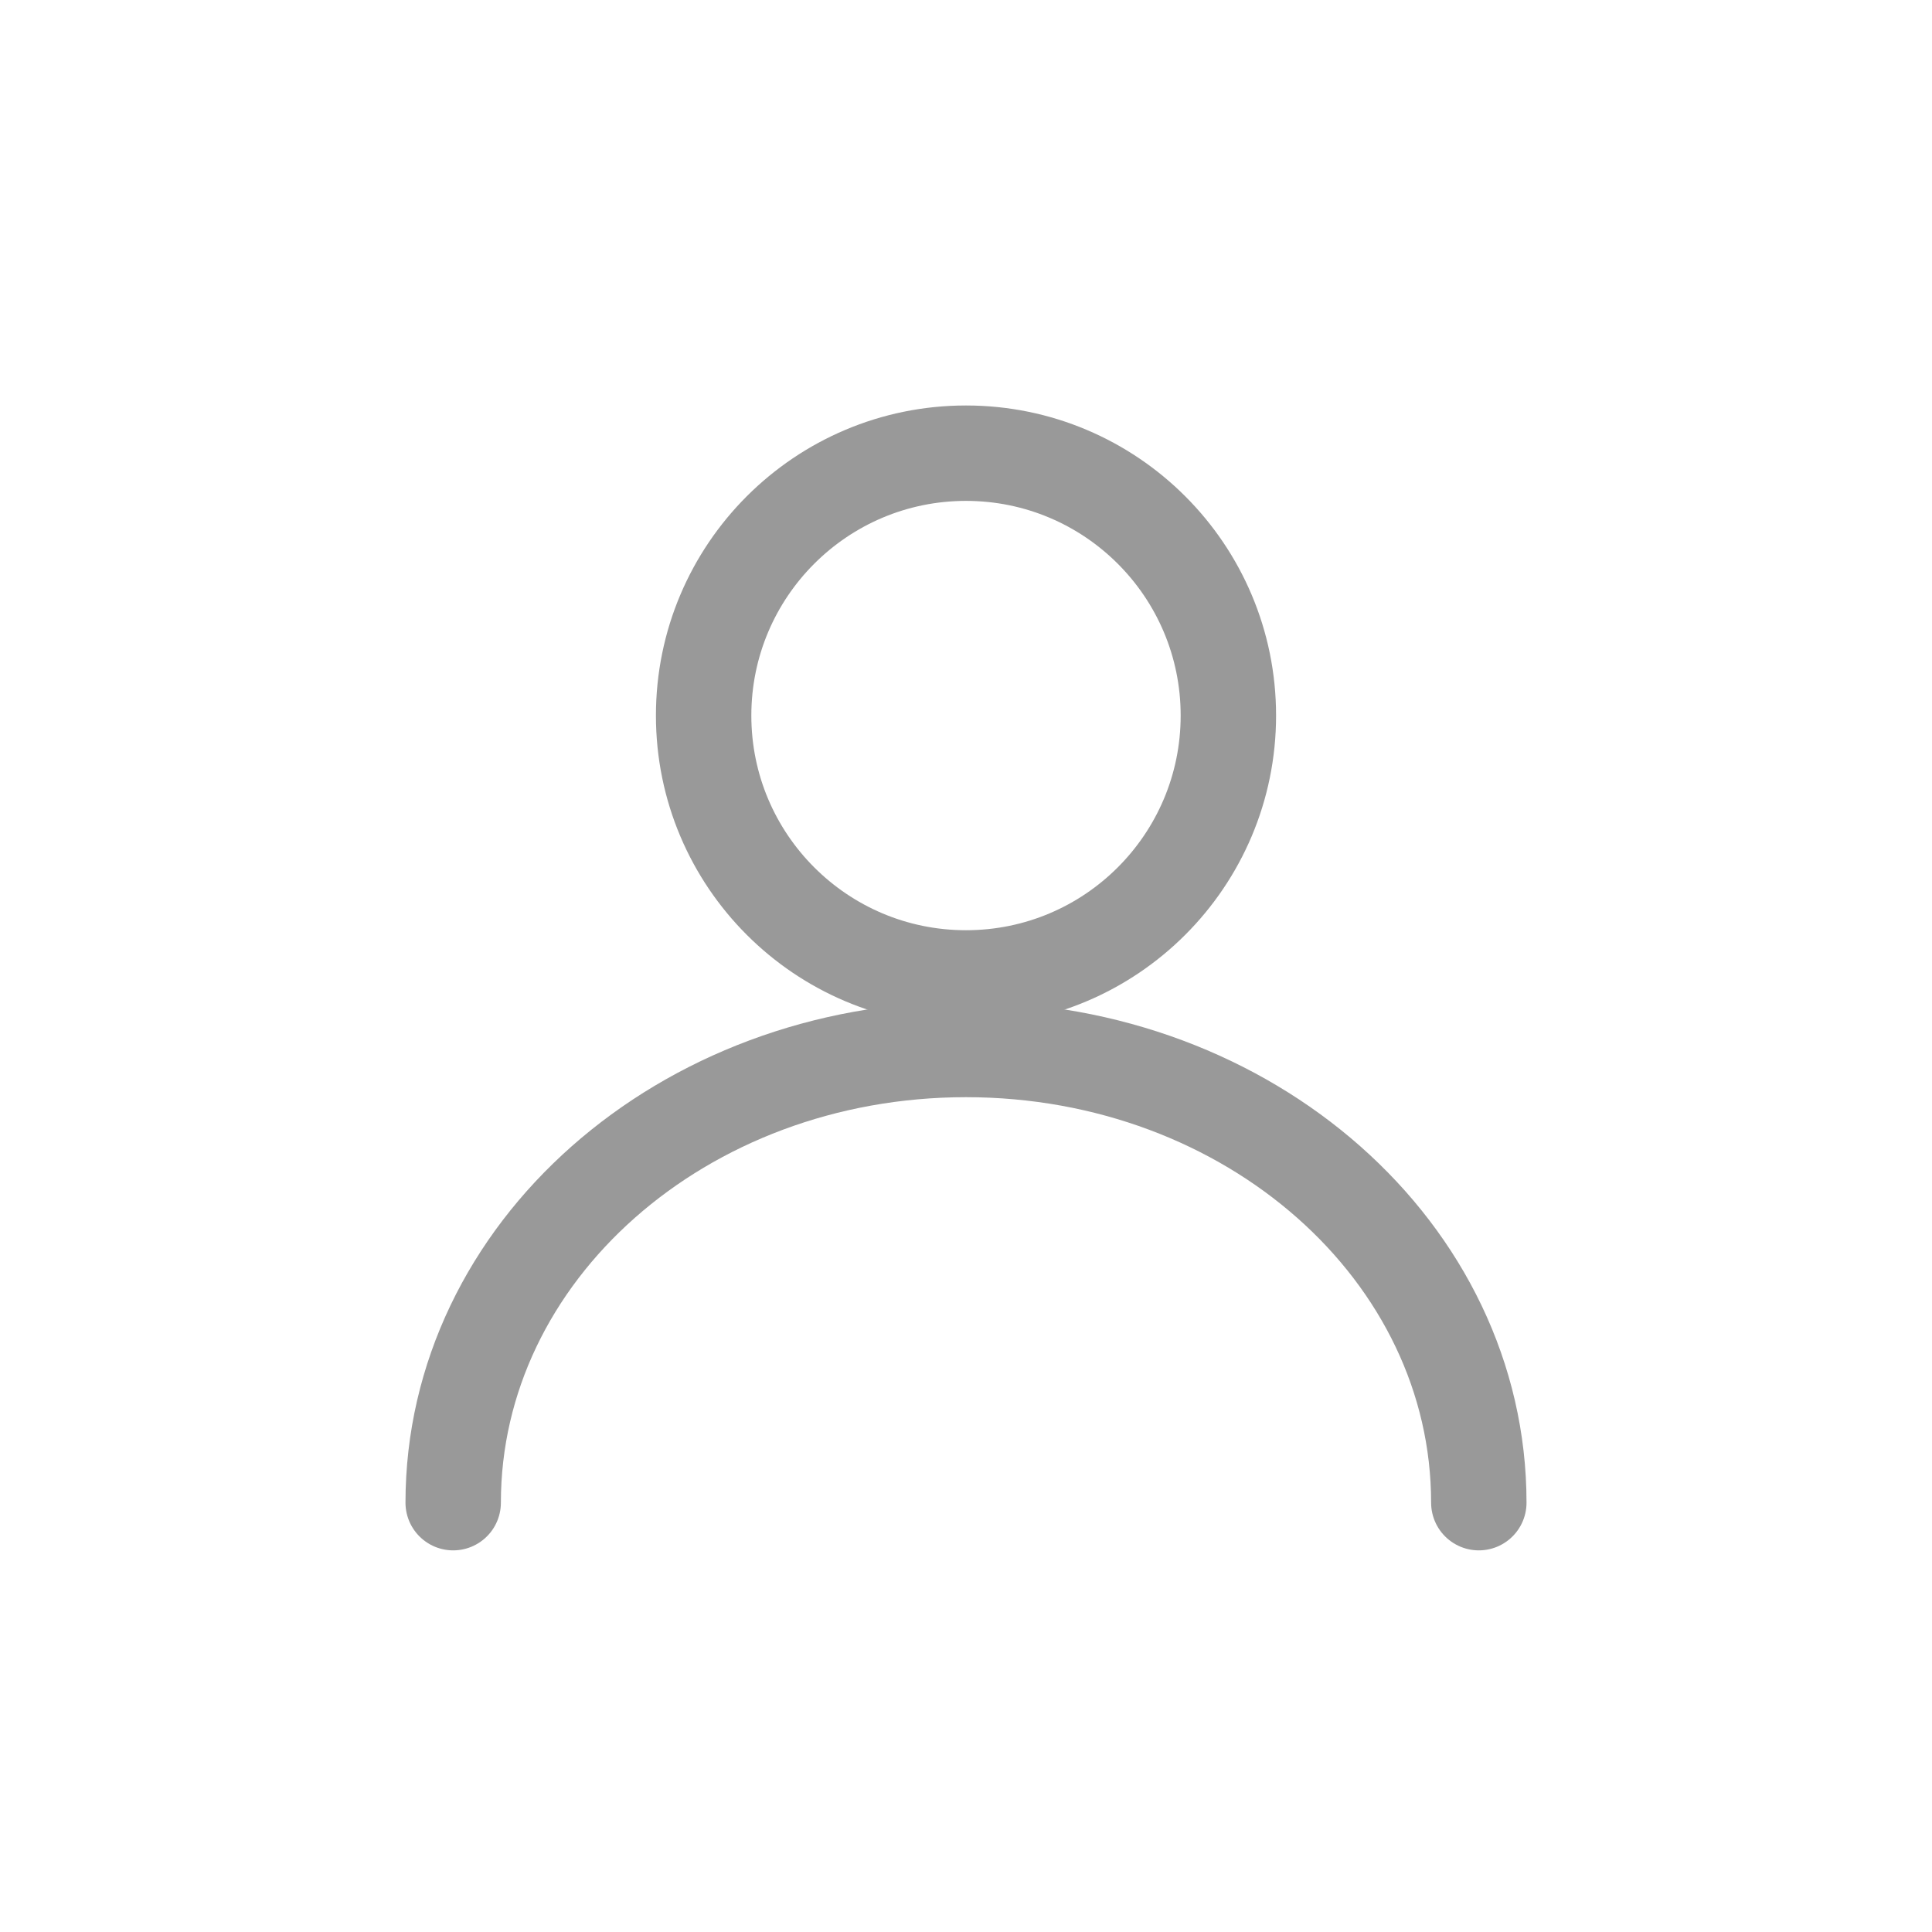
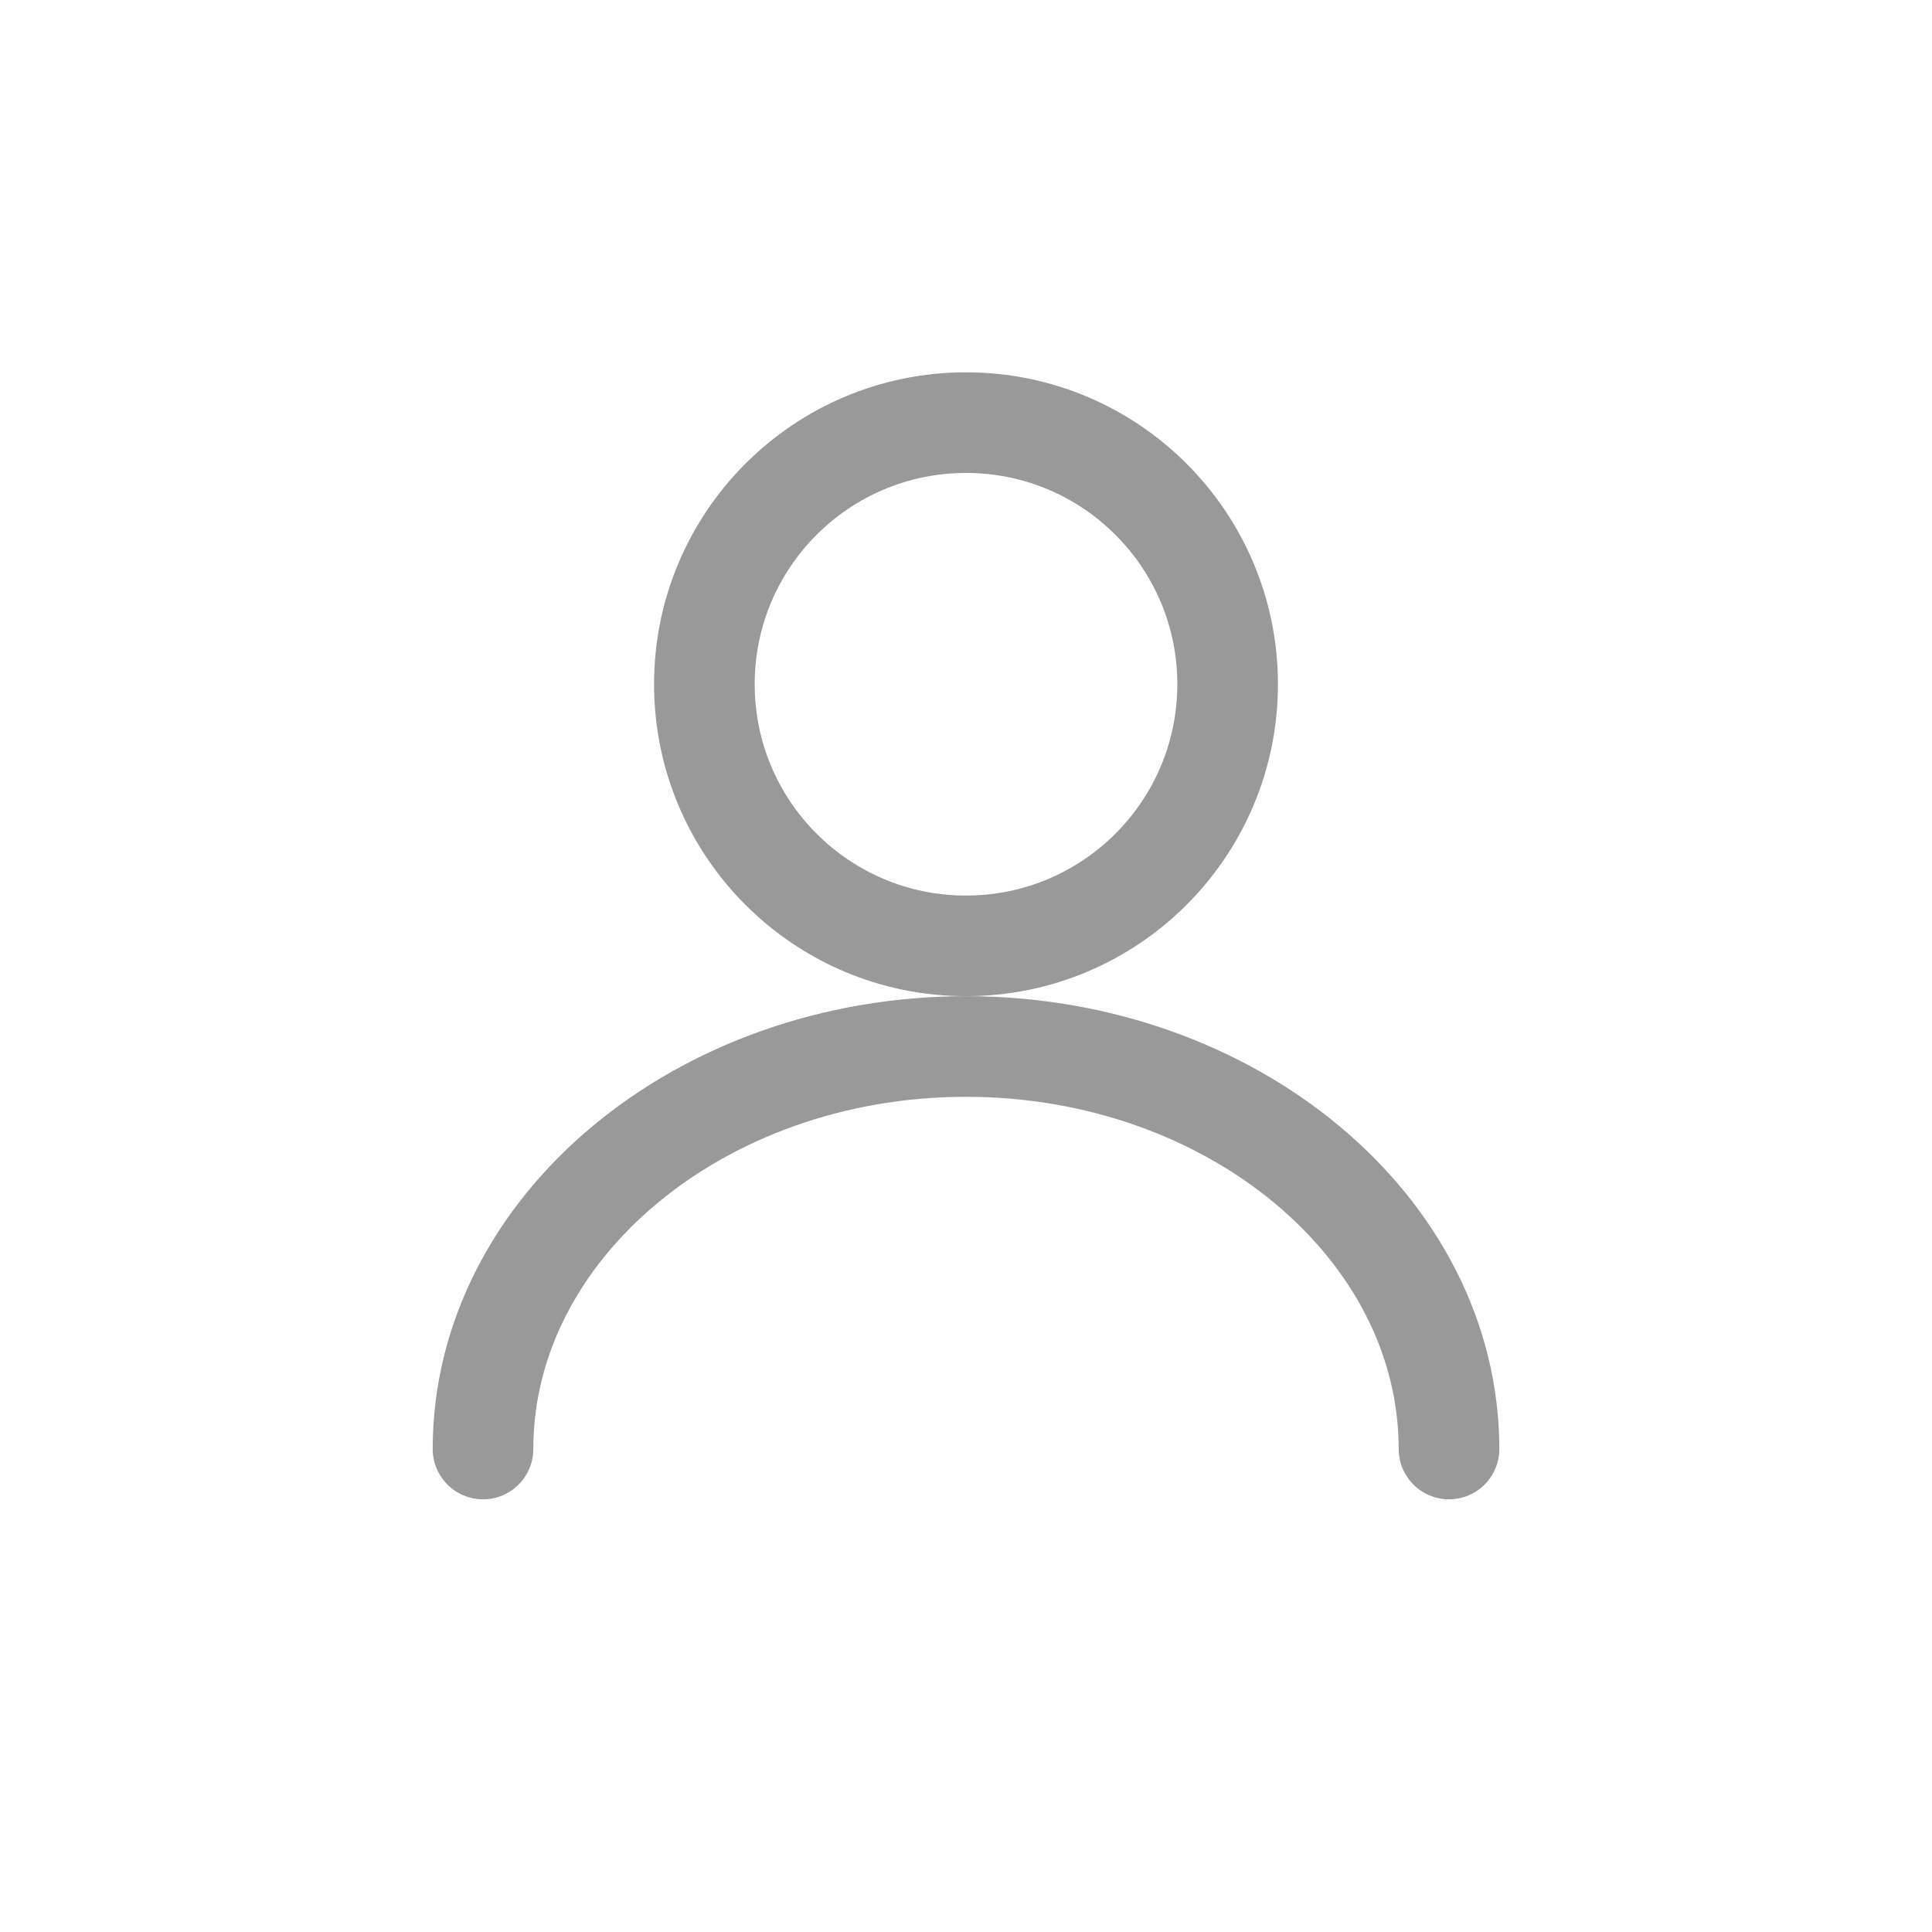
- <svg xmlns="http://www.w3.org/2000/svg" width="81" height="81" viewBox="0 0 81 81">
-   <g fill="none" fill-rule="evenodd">
-     <rect width="81" height="81" />
-     <circle cx="40.5" cy="30" r="11" stroke="#999999" stroke-width="4" />
-     <path d="M19 63c0-10.5 9.6-19 21.5-19S62 52.5 62 63" stroke="#999999" stroke-width="4" stroke-linecap="round" />
-   </g>
+ <svg xmlns="http://www.w3.org/2000/svg" width="48" height="48" viewBox="0 0 48 48" fill="none">
+   <circle cx="24" cy="17" r="6.5" stroke="#999999" stroke-width="2.5" />
+   <path d="M12 36c0-5.5 5.4-10 12-10s12 4.5 12 10" stroke="#999999" stroke-width="2.5" stroke-linecap="round" />
</svg>
